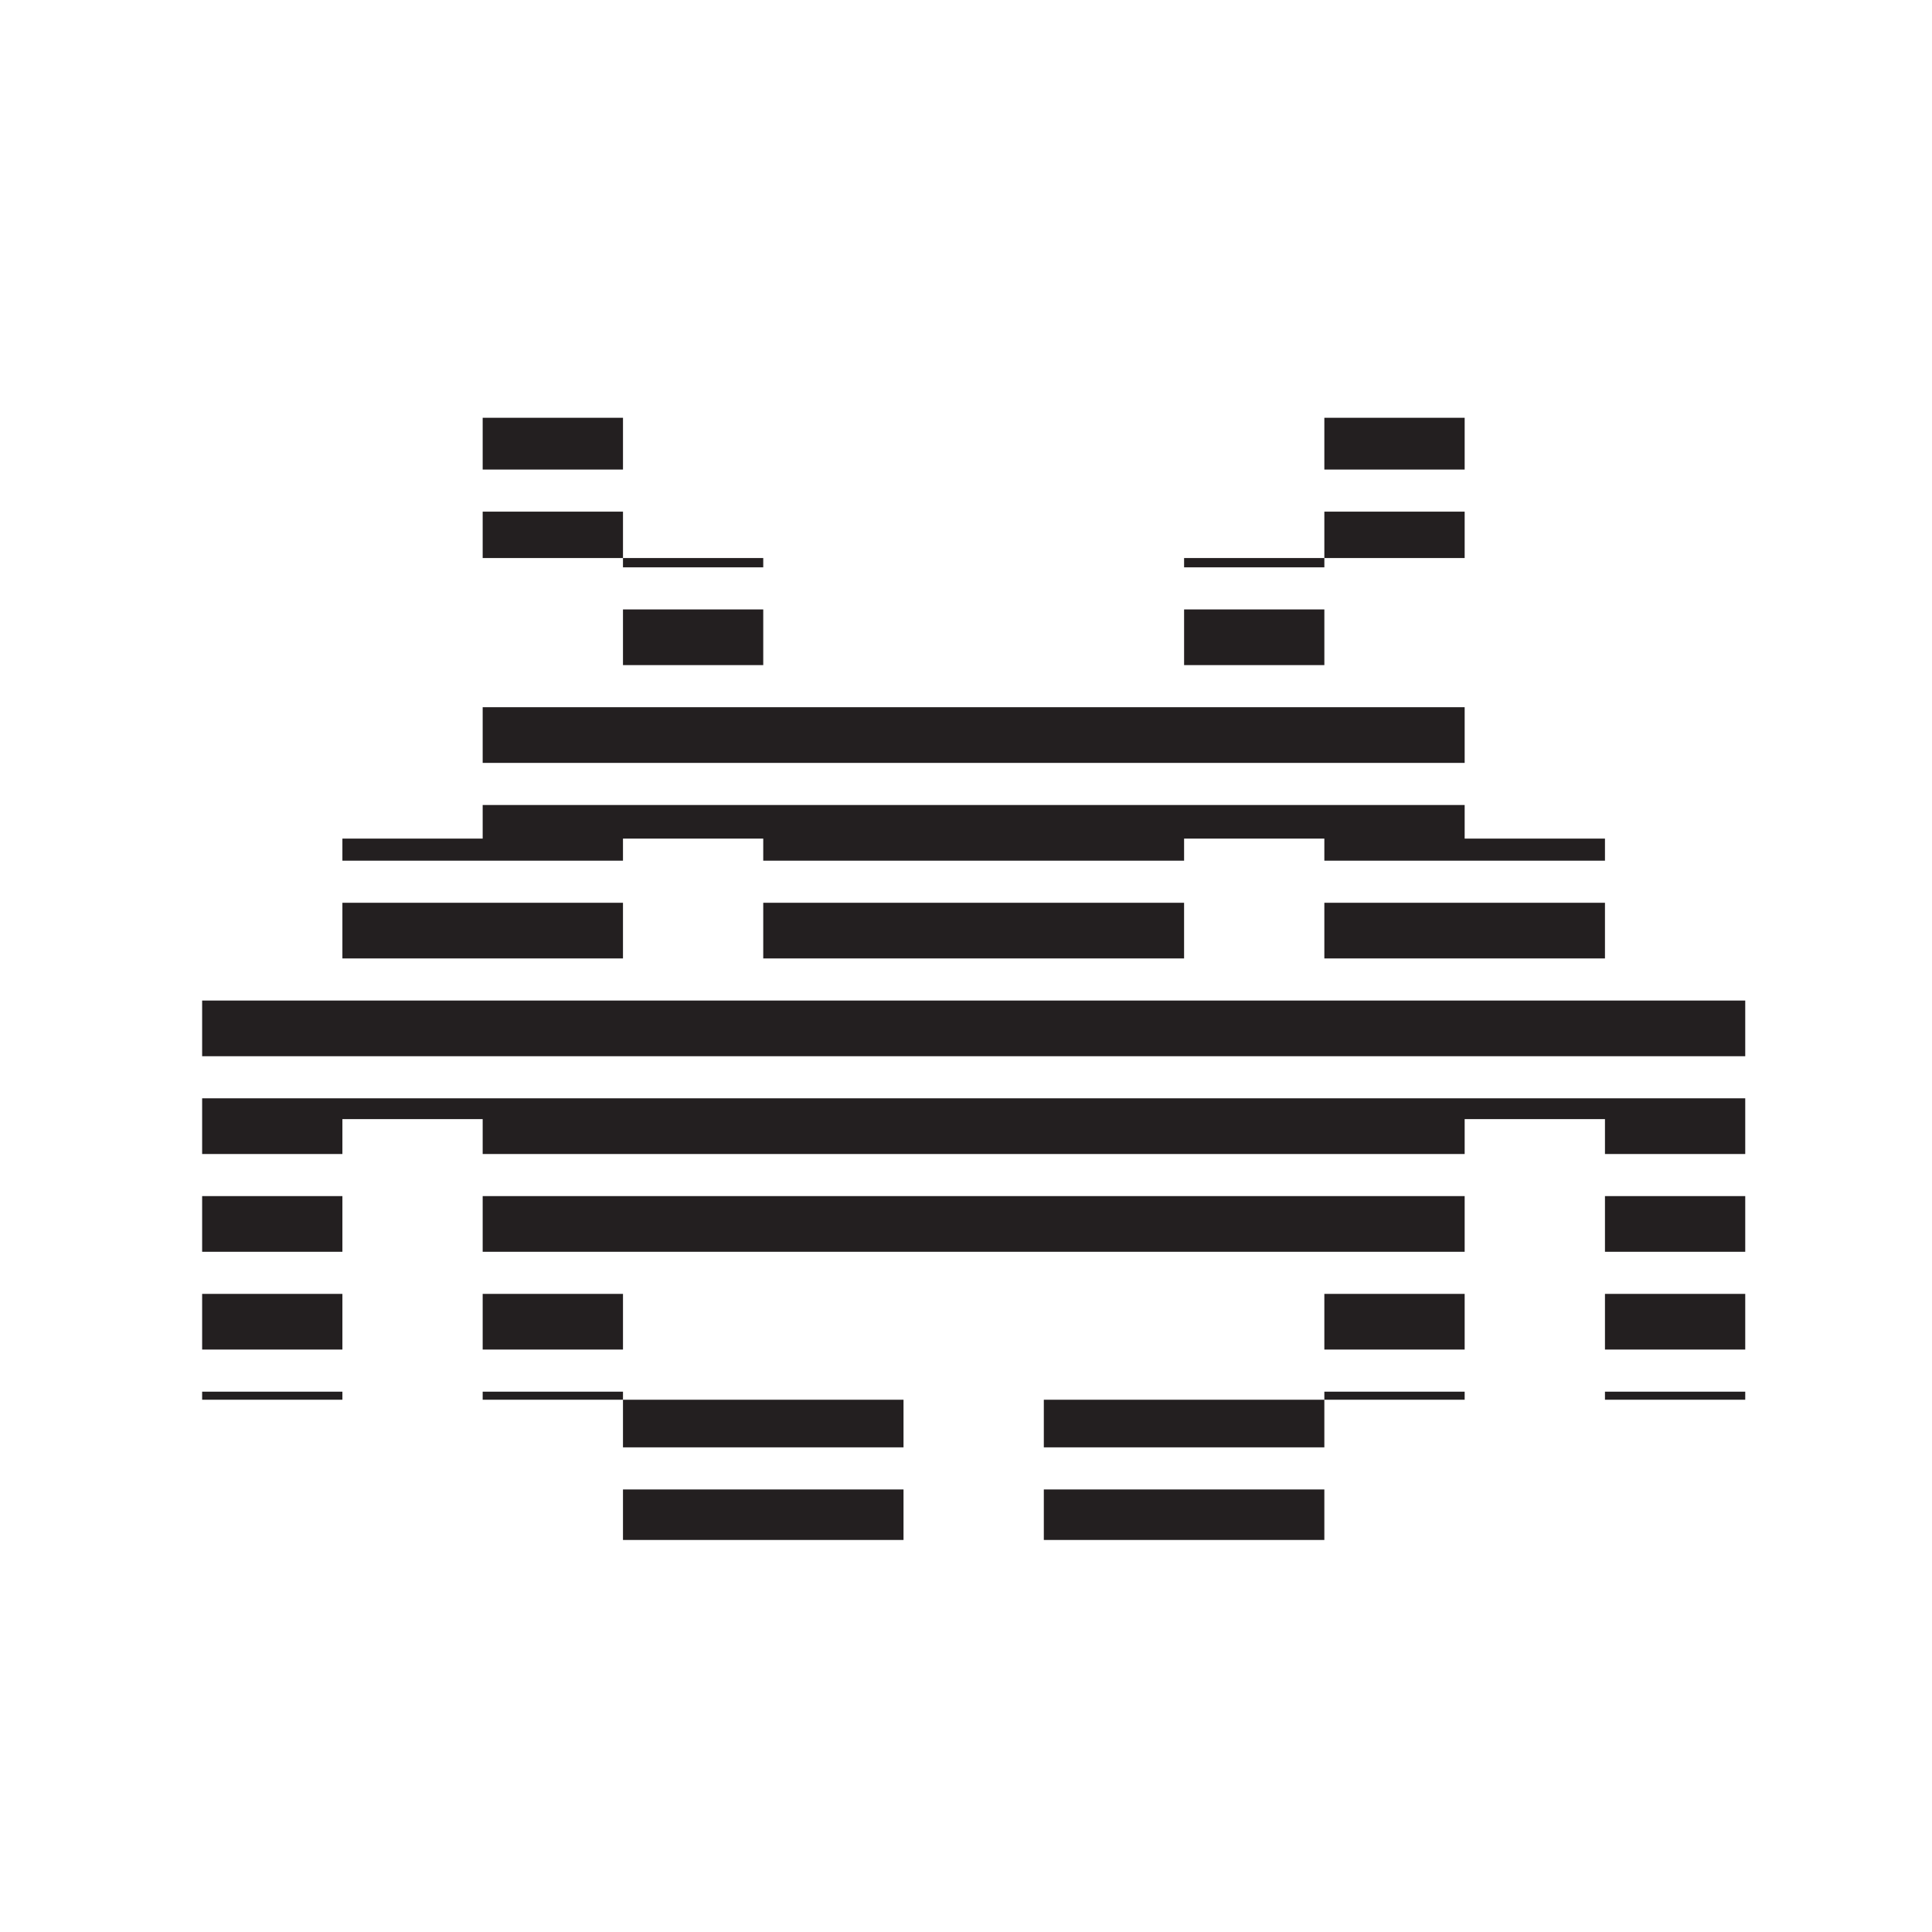
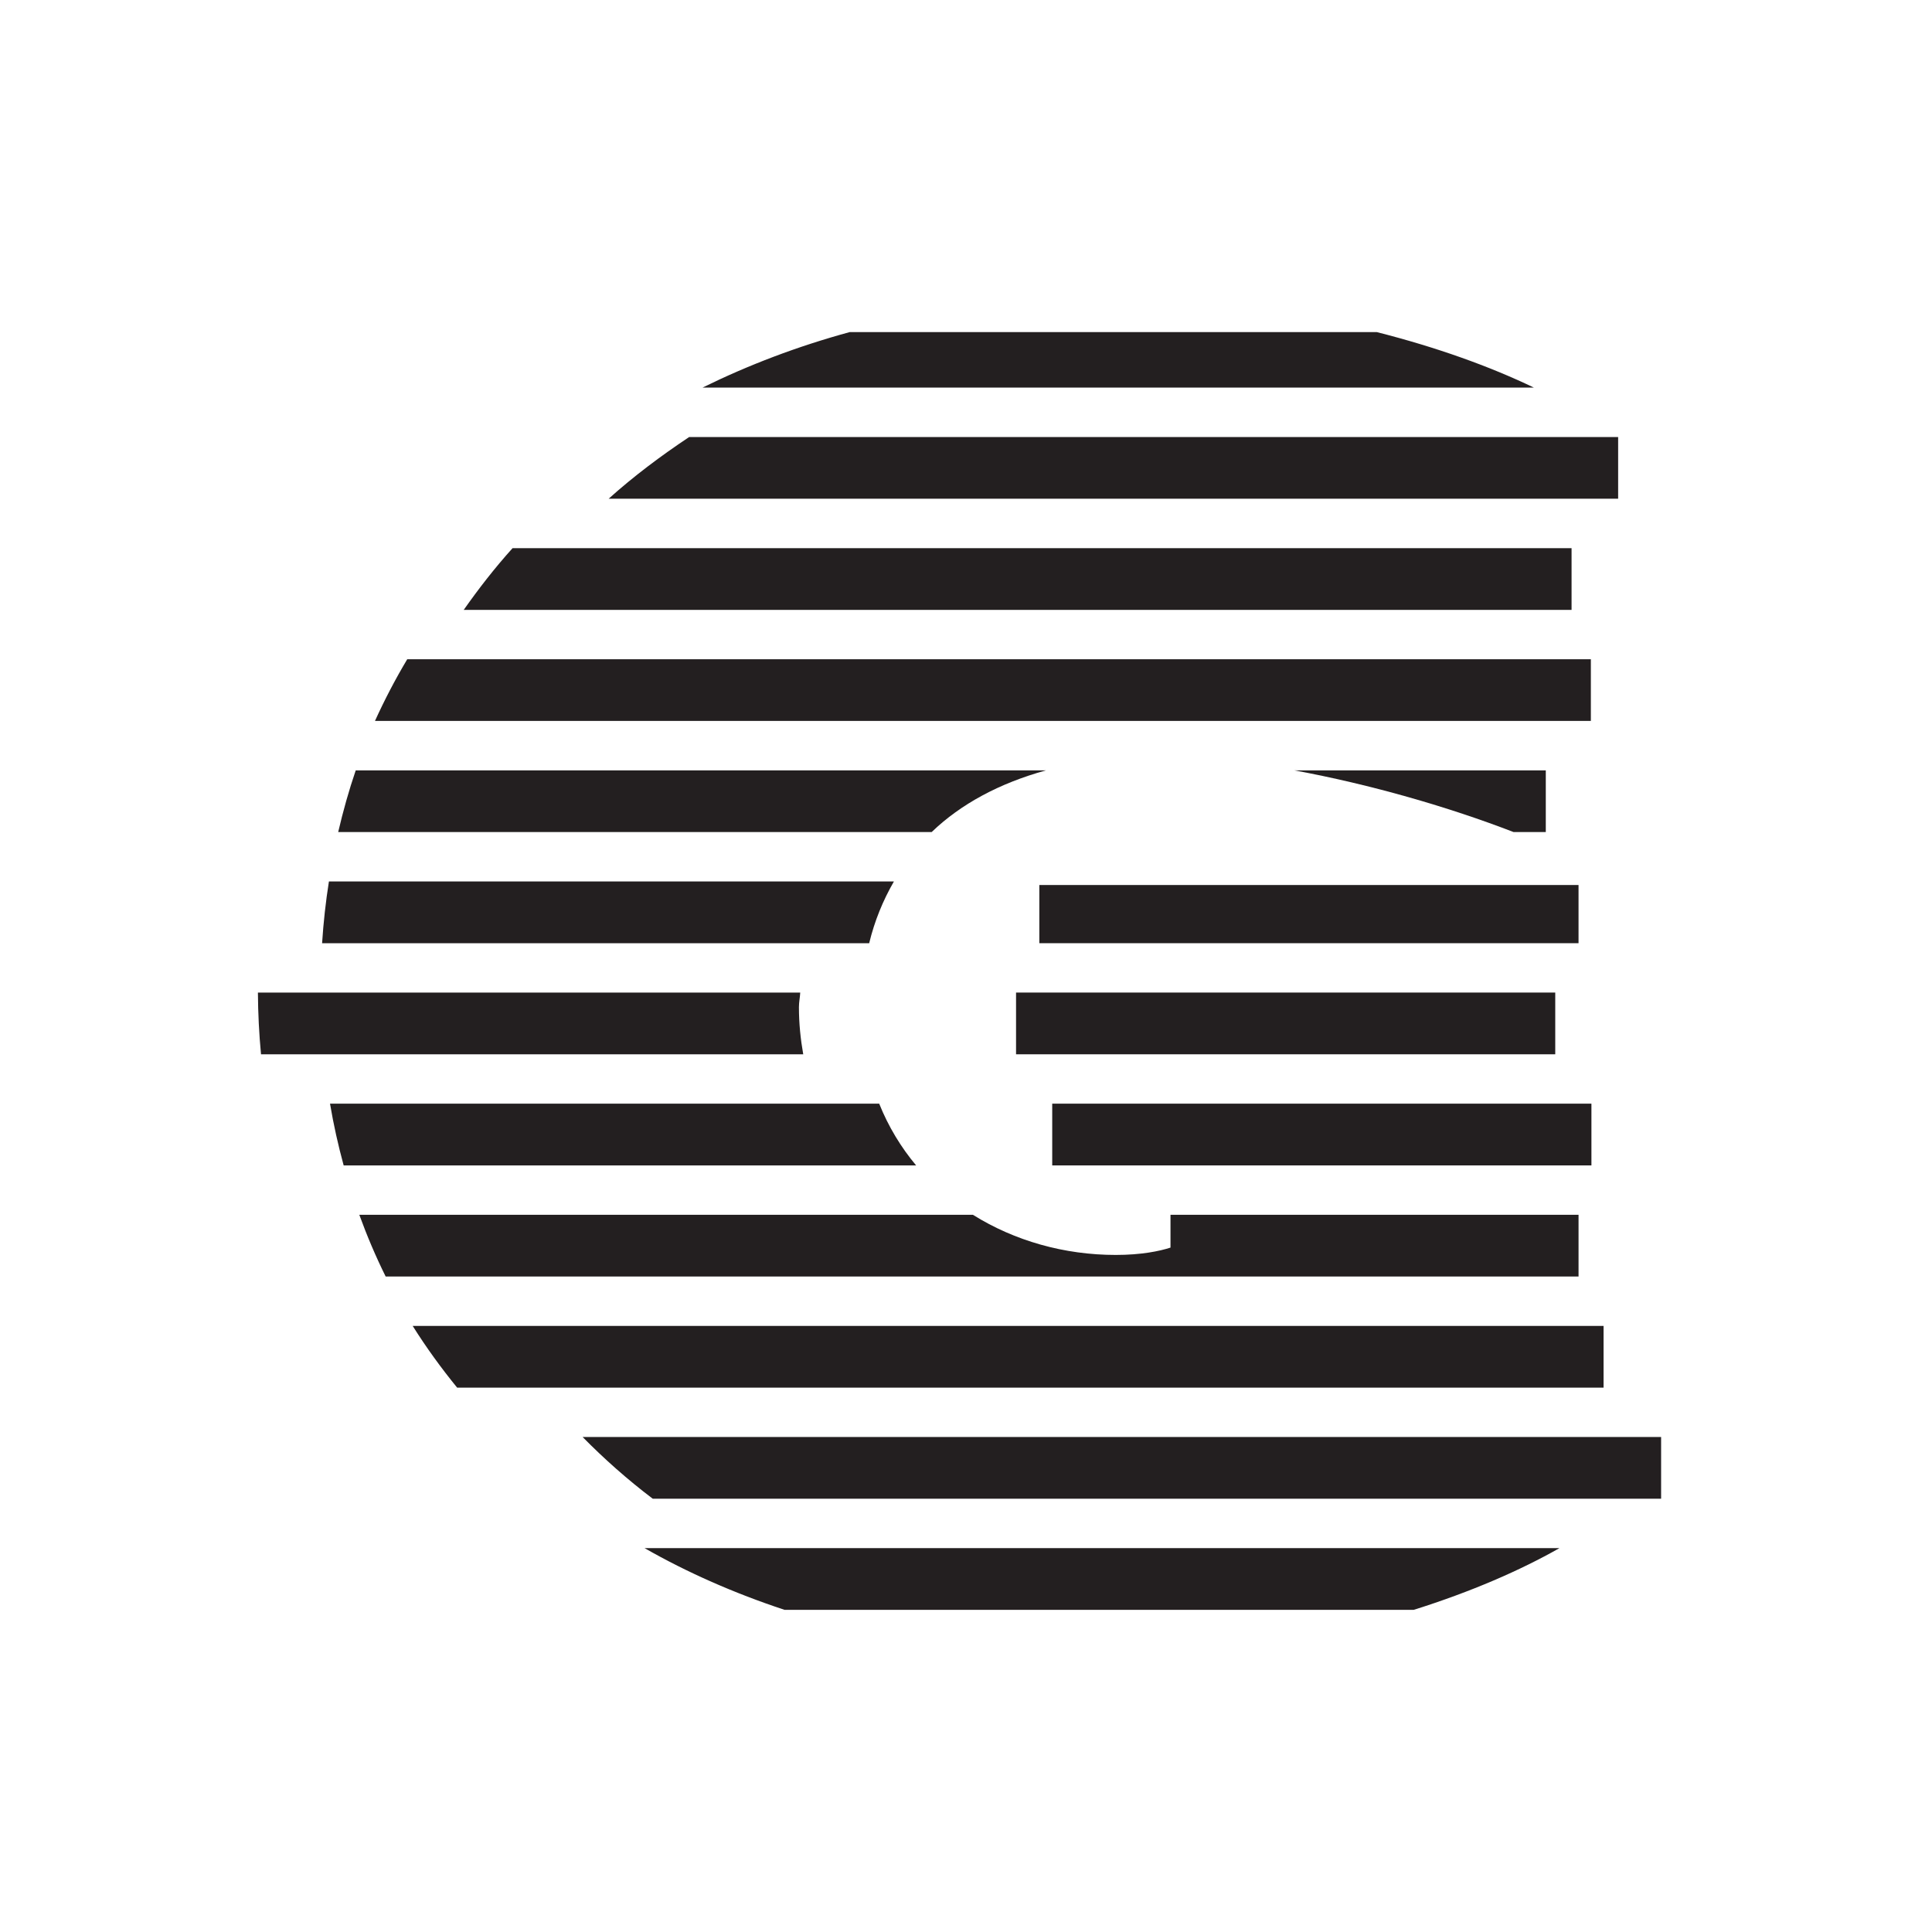
<svg xmlns="http://www.w3.org/2000/svg" version="1.1" id="Layer_1" x="0px" y="0px" width="150px" height="150px" viewBox="0 0 150 150" enable-background="new 0 0 150 150" xml:space="preserve">
-   <g>
-     <rect x="59.258" y="70.091" fill="#231F20" width="32.674" height="4.322" />
-     <rect x="37.475" y="39.724" fill="#231F20" width="10.894" height="3.602" />
-     <rect x="102.822" y="70.091" fill="#231F20" width="21.787" height="4.322" />
-     <rect x="48.368" y="43.326" fill="#231F20" width="10.89" height="0.722" />
-     <rect x="91.933" y="43.326" fill="#231F20" width="10.89" height="0.722" />
-     <rect x="124.609" y="92.865" fill="#231F20" width="10.891" height="4.323" />
-     <rect x="102.822" y="39.724" fill="#231F20" width="10.894" height="3.602" />
-     <rect x="91.933" y="47.316" fill="#231F20" width="10.89" height="4.323" />
-     <rect x="124.609" y="100.457" fill="#231F20" width="10.891" height="4.323" />
-     <rect x="48.368" y="108.675" fill="#231F20" width="21.781" height="3.697" />
-     <rect x="124.609" y="108.049" fill="#231F20" width="10.891" height="0.626" />
-     <rect x="37.475" y="108.049" fill="#231F20" width="10.894" height="0.626" />
-     <rect x="37.475" y="92.865" fill="#231F20" width="76.241" height="4.323" />
-     <rect x="102.822" y="100.457" fill="#231F20" width="10.894" height="4.323" />
-     <rect x="37.475" y="100.457" fill="#231F20" width="10.894" height="4.323" />
-     <polygon fill="#231F20" points="26.584,65.109 26.584,66.823 48.368,66.823 48.368,65.109 59.258,65.109 59.258,66.823    91.933,66.823 91.933,65.109 102.822,65.109 102.822,66.823 124.609,66.823 124.609,65.109 113.716,65.109 113.716,62.5    37.475,62.5 37.475,65.109  " />
-     <rect x="81.042" y="115.641" fill="#231F20" width="21.78" height="3.922" />
-     <rect x="48.368" y="47.316" fill="#231F20" width="10.89" height="4.323" />
-     <rect x="81.042" y="108.675" fill="#231F20" width="21.78" height="3.697" />
-     <rect x="102.822" y="108.049" fill="#231F20" width="10.894" height="0.626" />
-     <rect x="15.694" y="108.049" fill="#231F20" width="10.89" height="0.626" />
-     <rect x="37.475" y="32.436" fill="#231F20" width="10.894" height="4.02" />
-     <rect x="102.822" y="32.436" fill="#231F20" width="10.894" height="4.02" />
-     <rect x="48.368" y="115.641" fill="#231F20" width="21.781" height="3.922" />
-     <rect x="15.694" y="100.457" fill="#231F20" width="10.89" height="4.323" />
-     <rect x="15.694" y="77.682" fill="#231F20" width="119.806" height="4.323" />
-     <rect x="37.475" y="54.908" fill="#231F20" width="76.241" height="4.323" />
-     <rect x="26.584" y="70.091" fill="#231F20" width="21.784" height="4.322" />
-     <polygon fill="#231F20" points="26.584,89.597 26.584,86.888 37.475,86.888 37.475,89.597 113.716,89.597 113.716,86.888    124.609,86.888 124.609,89.597 135.5,89.597 135.5,85.273 15.694,85.273 15.694,89.597  " />
-     <rect x="15.694" y="92.865" fill="#231F20" width="10.89" height="4.323" />
-   </g>
+   <path fill="#231F20" d="M125.632,38.721v-4.79H53.506c-2.213,1.474-4.316,3.053-6.251,4.79H125.632z" />
+   <path fill="#231F20" d="M119.094,30.094c-3.425-1.649-7.562-3.133-12.195-4.309H65.965c-4.052,1.105-7.863,2.556-11.422,4.309  H119.094z" />
+   <path fill="#231F20" d="M100.492,59.811c5.968,1.099,12.054,2.87,17.021,4.79h2.502v-4.79H100.492z" />
+   <path fill="#231F20" d="M122.016,47.351v-4.792h-82.22c-1.372,1.521-2.622,3.128-3.792,4.792H122.016z" />
+   <rect x="78.886" y="77.062" fill="#231F20" width="41.863" height="4.793" />
+   <rect x="81.694" y="85.688" fill="#231F20" width="41.864" height="4.795" />
+   <rect x="80.693" y="68.712" fill="#231F20" width="41.864" height="4.518" />
+   <path fill="#231F20" d="M123.514,55.974v-4.792H31.619c-0.926,1.549-1.759,3.149-2.507,4.792H123.514z" />
+   <path fill="#231F20" d="M128.968,116.359v-4.792H45.233c1.682,1.708,3.489,3.312,5.445,4.792H128.968z" />
+   <path fill="#231F20" d="M122.558,99.107v-4.79H90.877v2.546c-0.843,0.275-2.27,0.57-4.251,0.57c-3.992,0-7.853-1.094-11.089-3.116  h-47.64c0.599,1.646,1.279,3.243,2.045,4.79H122.558z" />
+   <path fill="#231F20" d="M124.5,107.737v-4.793H32.041c1.044,1.664,2.2,3.255,3.452,4.793H124.5z" />
+   <path fill="#231F20" d="M50.044,120.196c3.328,1.901,6.964,3.5,10.862,4.79h48.86c4.474-1.408,8.275-3.067,11.31-4.79H50.044z" />
+   <path fill="#231F20" d="M72.333,64.601c2.257-2.171,5.252-3.79,8.876-4.79H27.619c-0.534,1.561-0.981,3.161-1.362,4.79H72.333z" />
+   <path fill="#231F20" d="M71.127,90.482c-1.176-1.406-2.149-3.004-2.867-4.795H25.622c0.276,1.636,0.633,3.231,1.06,4.795H71.127z" />
+   <path fill="#231F20" d="M67.483,73.23c0.413-1.711,1.064-3.31,1.92-4.792H25.537c-0.248,1.57-0.425,3.166-0.53,4.792H67.483z" />
+   <path fill="#231F20" d="M62.363,81.855c-0.207-1.169-0.334-2.383-0.334-3.661c0-0.39,0.082-0.751,0.101-1.132H20.024  c0.011,1.619,0.091,3.221,0.241,4.793H62.363z" />
</svg>
